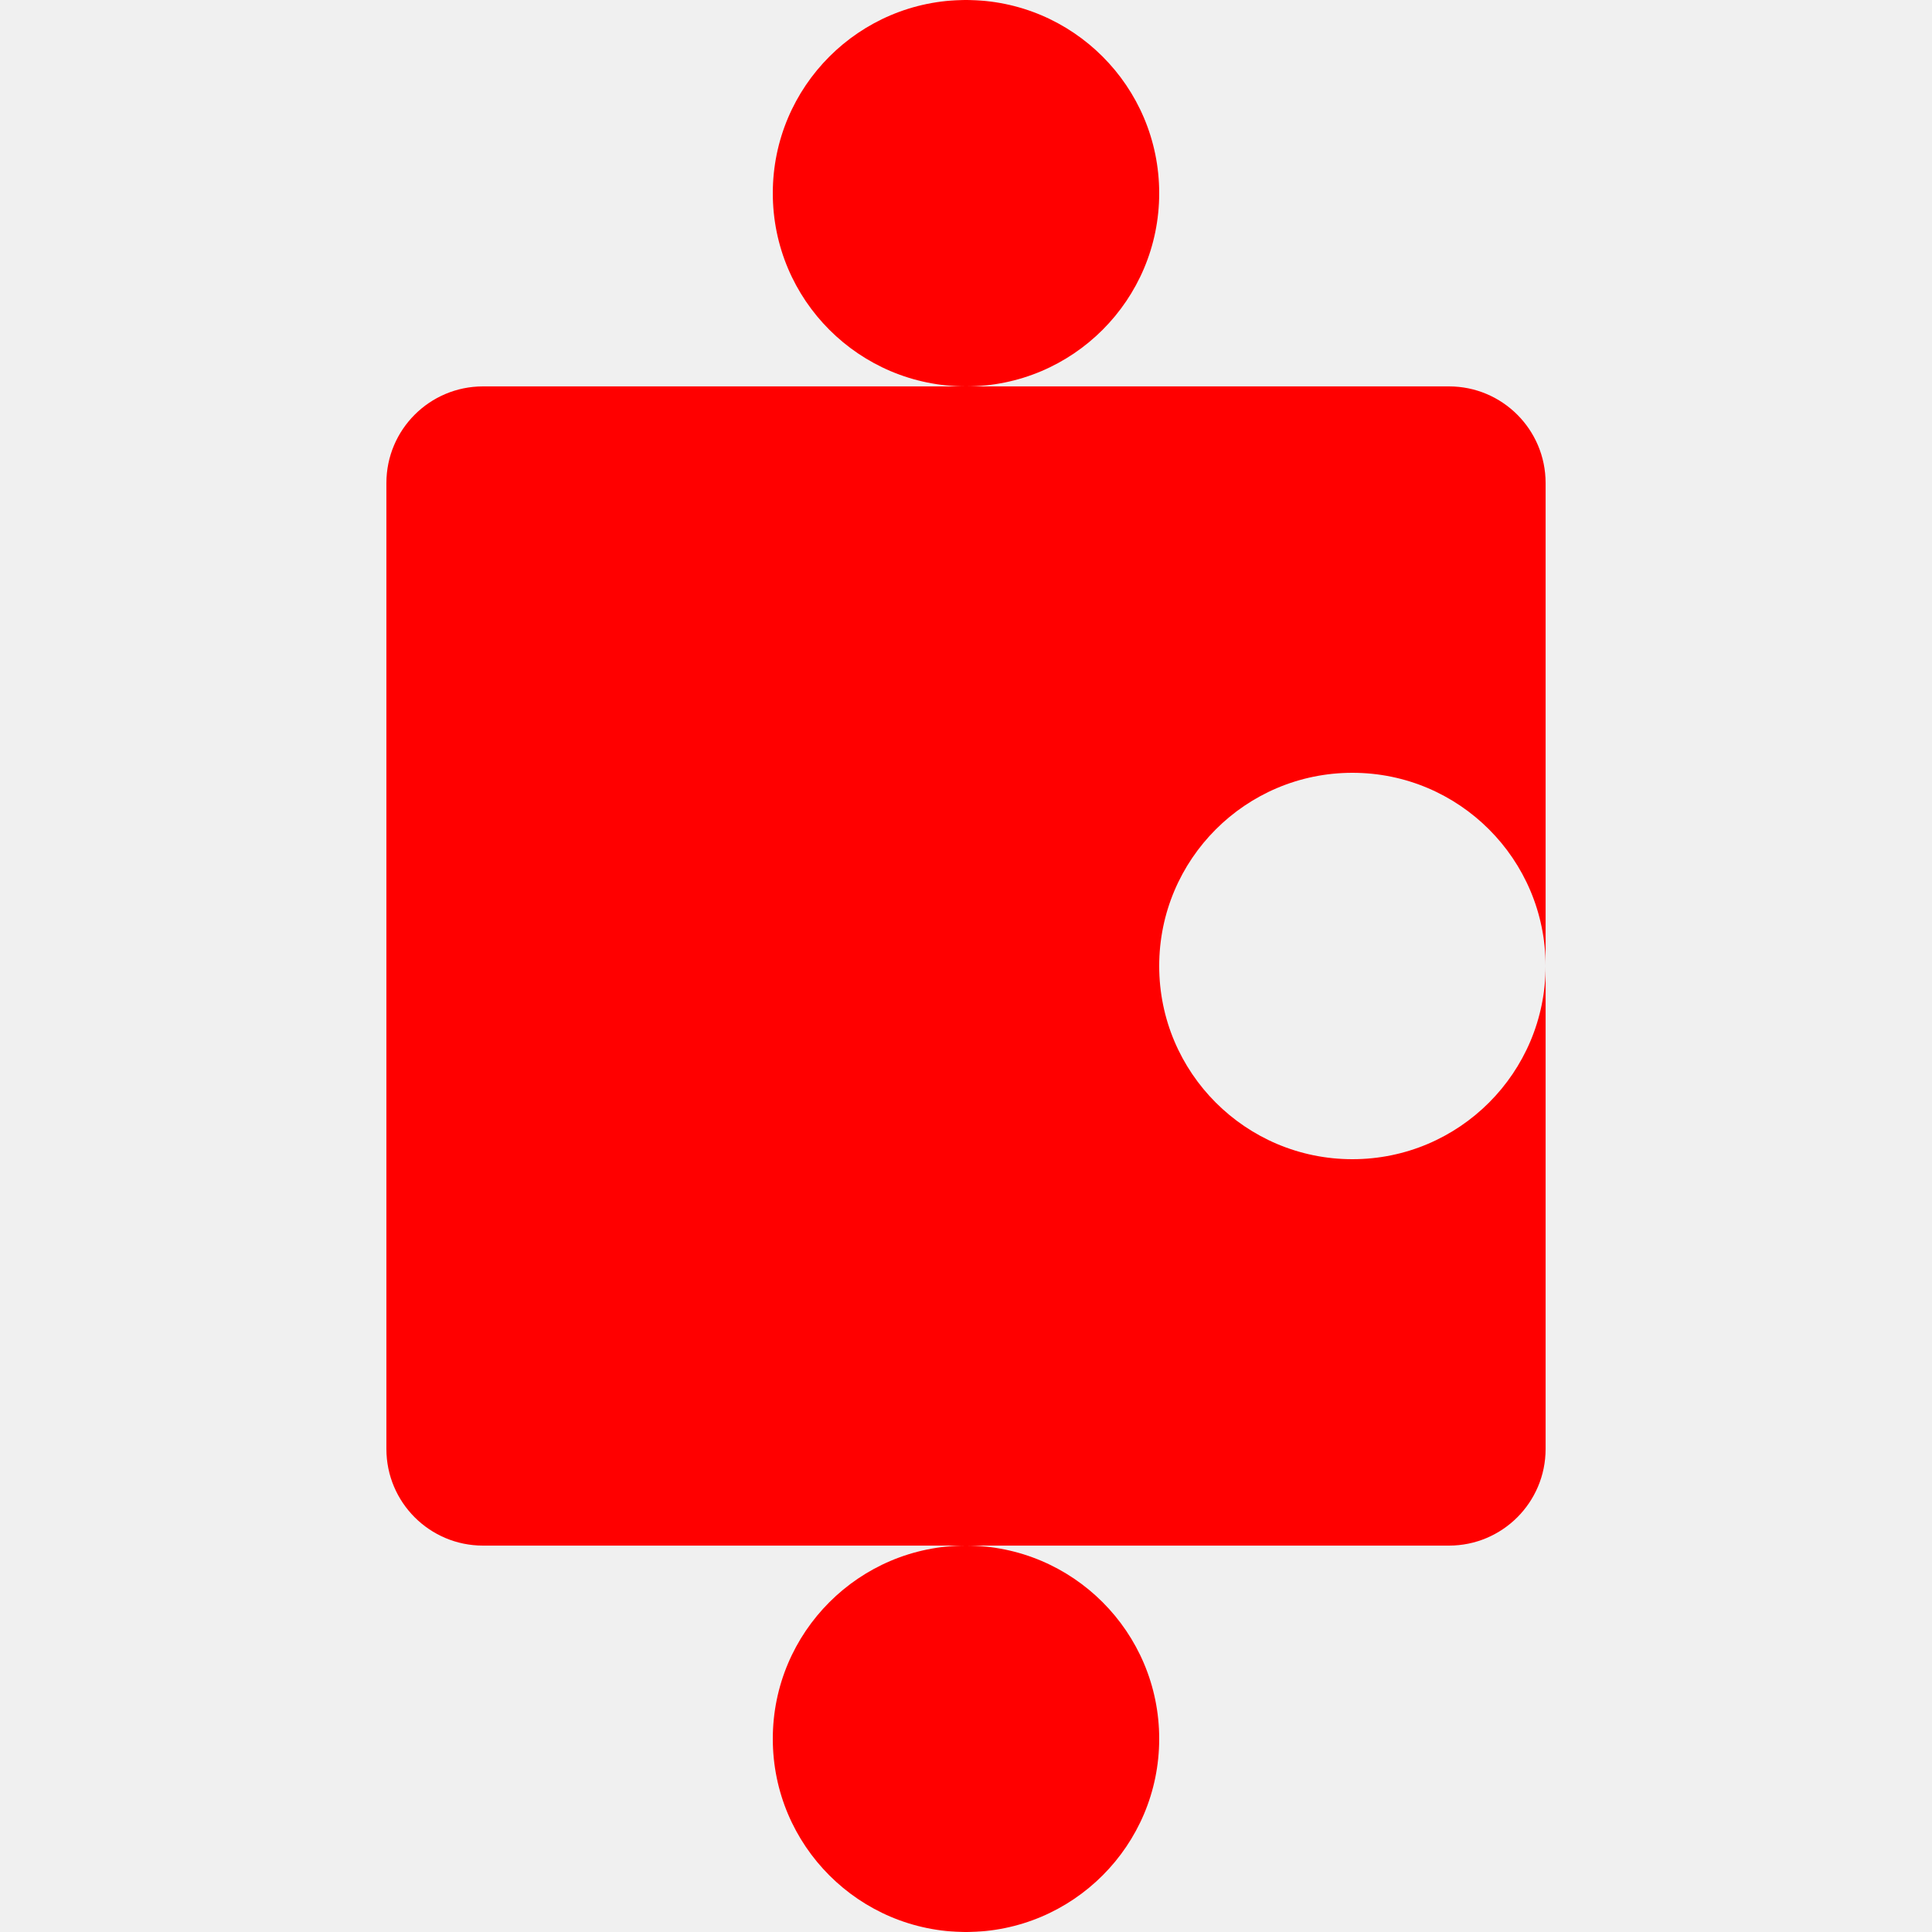
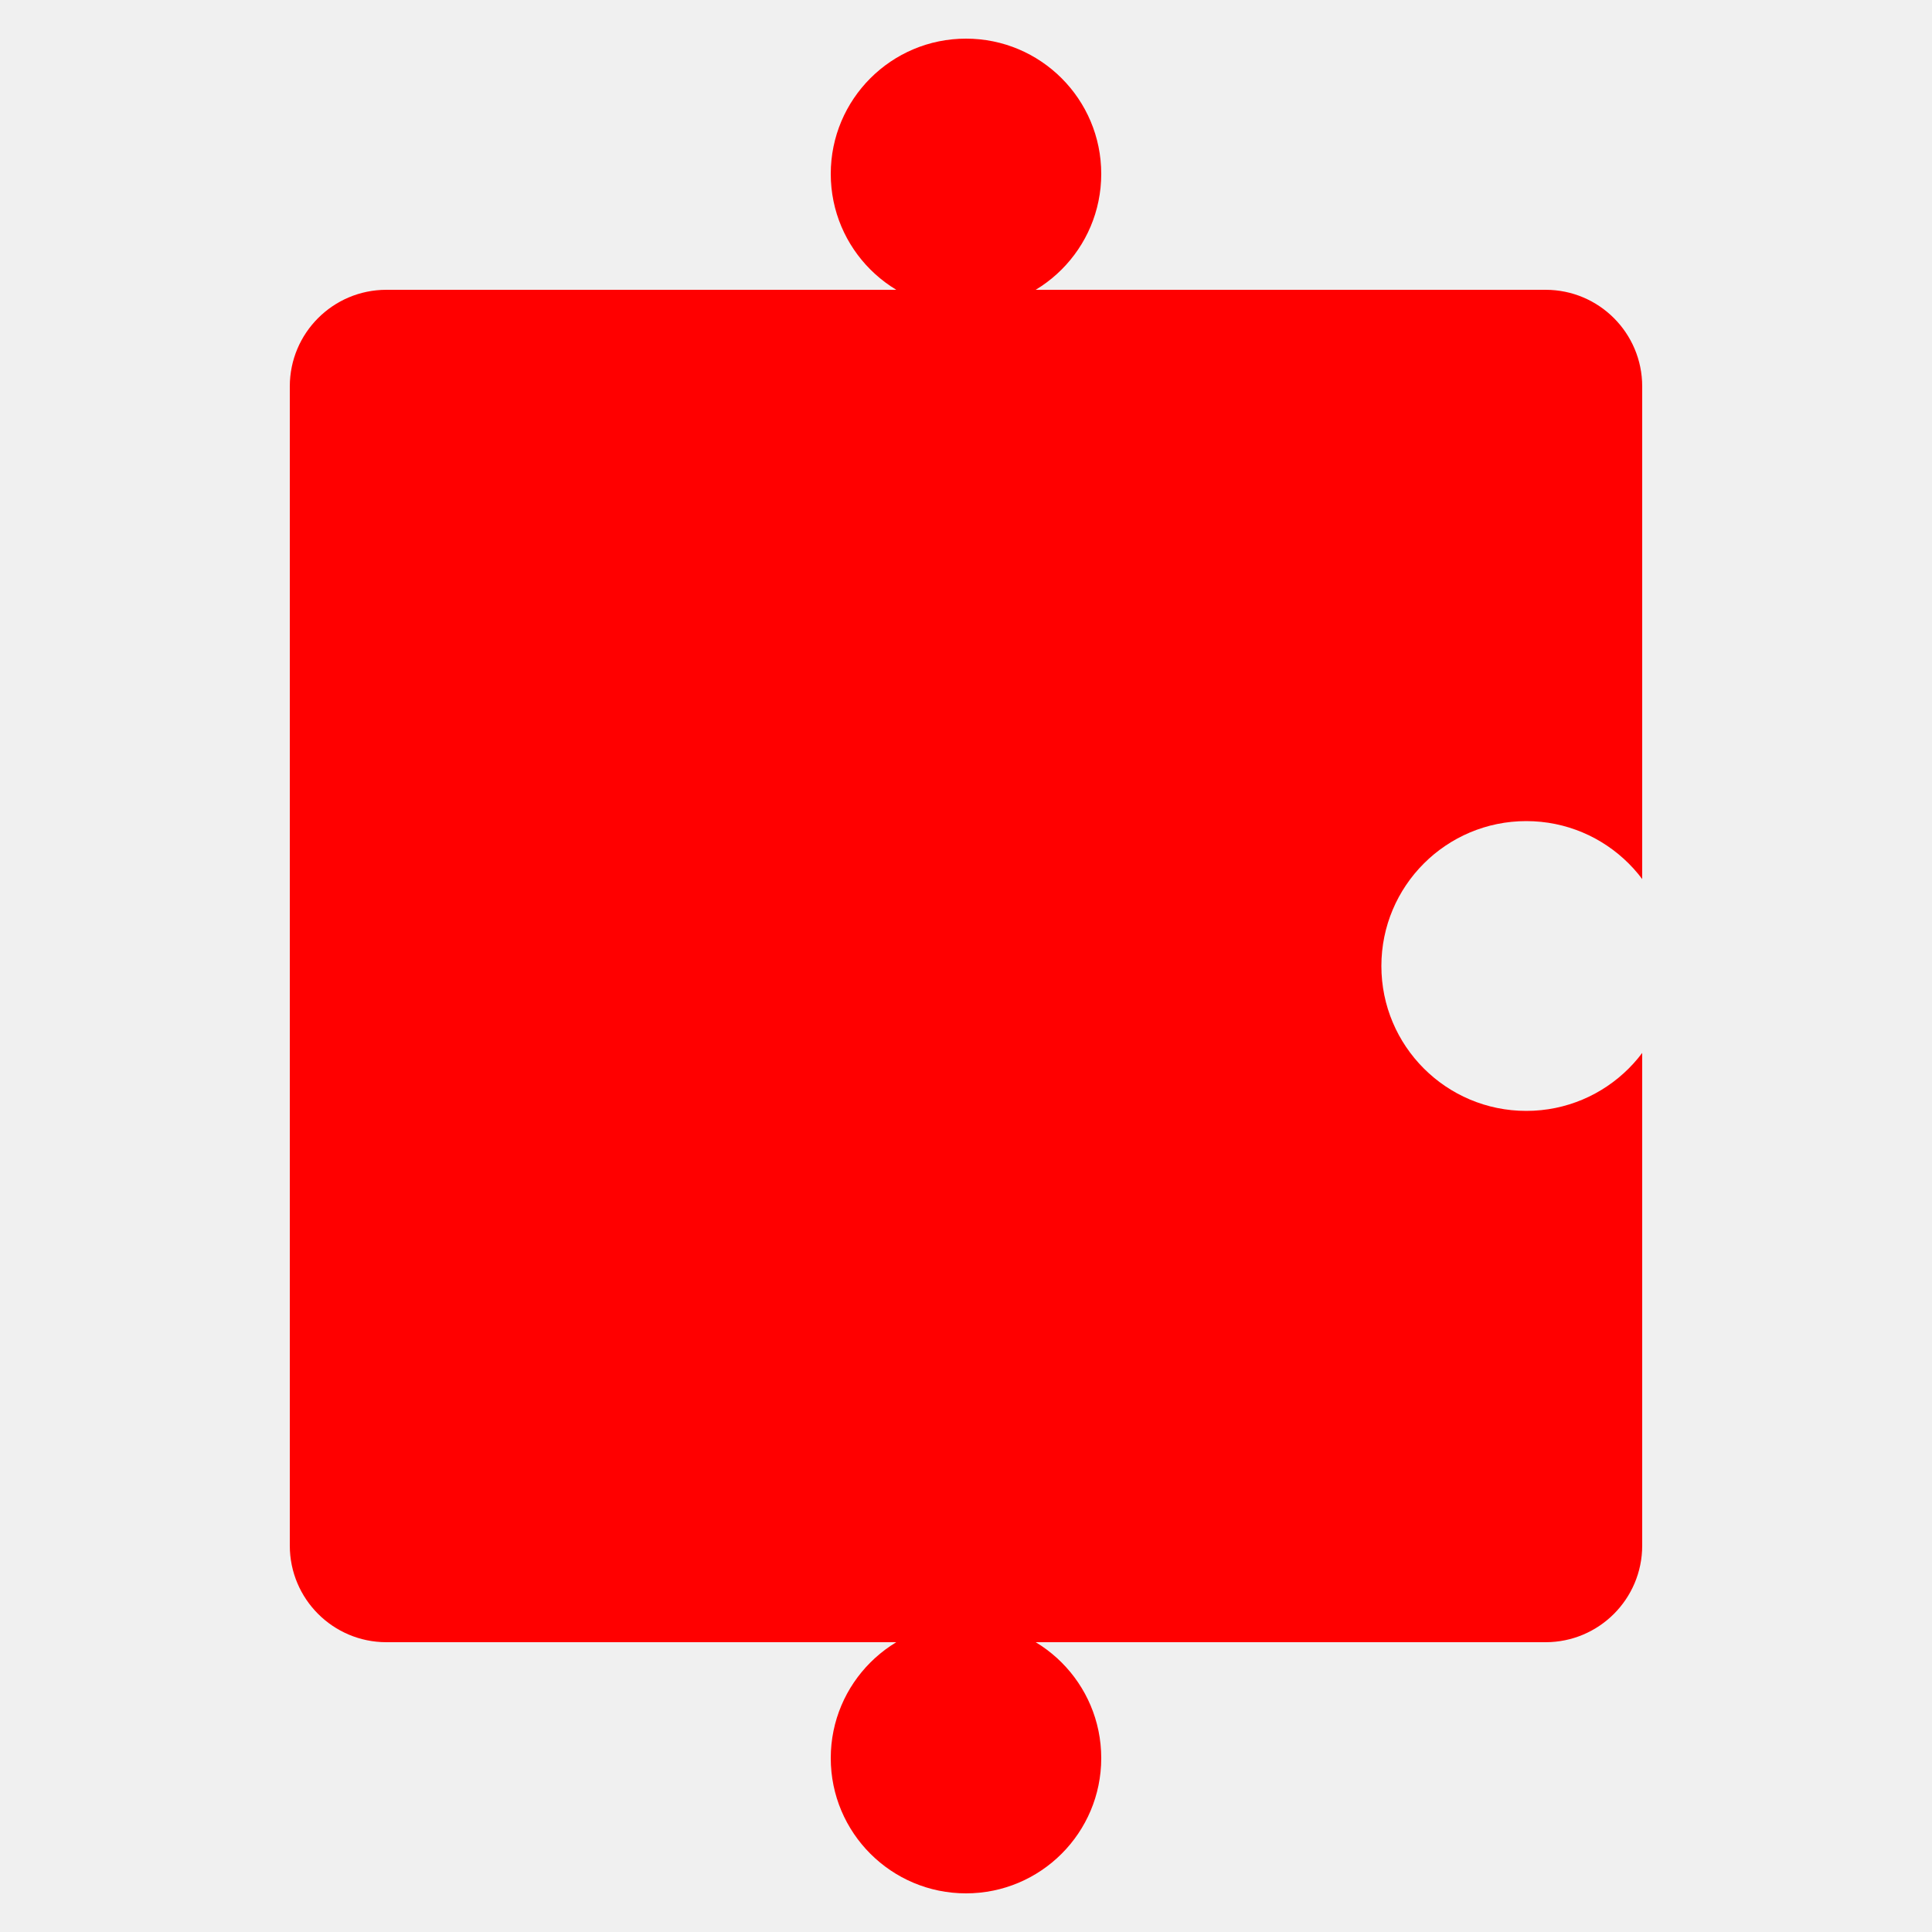
<svg xmlns="http://www.w3.org/2000/svg" width="100%" height="100%" version="1.1">
-   <defs>
+ 	data-width="0.15+0.7+0.15"
+ 	data-height="0.15+0.7+0.15"
+ 	<defs>
    <style>
			.svg-mask-uneven-p , .svg-mask-uneven-n{ fill:#ffffff;fill-opacity:0 }
			.svg-mask-uneven-n{ fill:#000000; }
			.on{ fill-opacity:1; }
			.top-p .svg-mask-uneven-p.top{ fill-opacity:1; }
			.right-p .svg-mask-uneven-p.right{ fill-opacity:1; }
			.bottom-p .svg-mask-uneven-p.bottom{ fill-opacity:1; }
			.left-p .svg-mask-uneven-p.left{ fill-opacity:1; }
			.top-n .svg-mask-uneven-n.top{ fill-opacity:1; }
			.right-n .svg-mask-uneven-n.right{ fill-opacity:1; }
			.bottom-n .svg-mask-uneven-n.bottom{ fill-opacity:1; }
			.left-n .svg-mask-uneven-n.left{ fill-opacity:1; }
		</style>
    <mask id="svg-mask" class="top-p right-n bottom-p left-0" maskContentUnits="objectBoundingBox" maskUnits="objectBoundingBox">
-       <rect style="fill:#ffffff;" width="0.6" height="0.6" x="0.2" y="0.2" ry="0.05" rx="0.05" />
-       <circle class="svg-mask-uneven-p top" cx="0.5" cy="0.1" r="0.1" />
-       <circle class="svg-mask-uneven-p right" cx="0.9" cy="0.5" r="0.1" />
-       <circle class="svg-mask-uneven-p bottom" cx="0.5" cy="0.9" r="0.1" />
-       <circle class="svg-mask-uneven-p left" cx="0.1" cy="0.5" r="0.1" />
-       <circle class="svg-mask-uneven-n top " cx="0.5" cy="0.3" r="0.1" />
-       <circle class="svg-mask-uneven-n right " cx="0.7" cy="0.5" r="0.1" />
-       <circle class="svg-mask-uneven-n bottom " cx="0.5" cy="0.7" r="0.1" />
-       <circle class="svg-mask-uneven-n left " cx="0.3" cy="0.5" r="0.1" />
+       <rect style="fill:#0000ff;fill-opacity:0;" width="1" height="1" x="0" y="0" ry="0" rx="0" />
+       <rect style="fill:#ffffff;" width="0.7" height="0.7" x="0.15" y="0.15" ry="0.05" rx="0.05" />
+       <circle class="svg-mask-uneven-p top" cx="0.5" cy="0.09" r="0.07" />
+       <circle class="svg-mask-uneven-p right" cx="0.91" cy="0.5" r="0.07" />
+       <circle class="svg-mask-uneven-p bottom" cx="0.5" cy="0.91" r="0.07" />
+       <circle class="svg-mask-uneven-p left" cx="0.09" cy="0.5" r="0.07" />
+       <circle class="svg-mask-uneven-n top " cx="0.5" cy="0.21" r="0.075" />
+       <circle class="svg-mask-uneven-n right " cx="0.79" cy="0.5" r="0.075" />
+       <circle class="svg-mask-uneven-n bottom " cx="0.5" cy="0.79" r="0.075" />
+       <circle class="svg-mask-uneven-n left " cx="0.21" cy="0.5" r="0.075" />
    </mask>
  </defs>
  <g>
    <rect style="fill:#ff0000;paint-order:stroke fill markers" id="svg-img-pppp" width="100%" height="100%" x="0" y="0" rx="20" ry="20" mask="url(#svg-mask)" />
  </g>
</svg>
